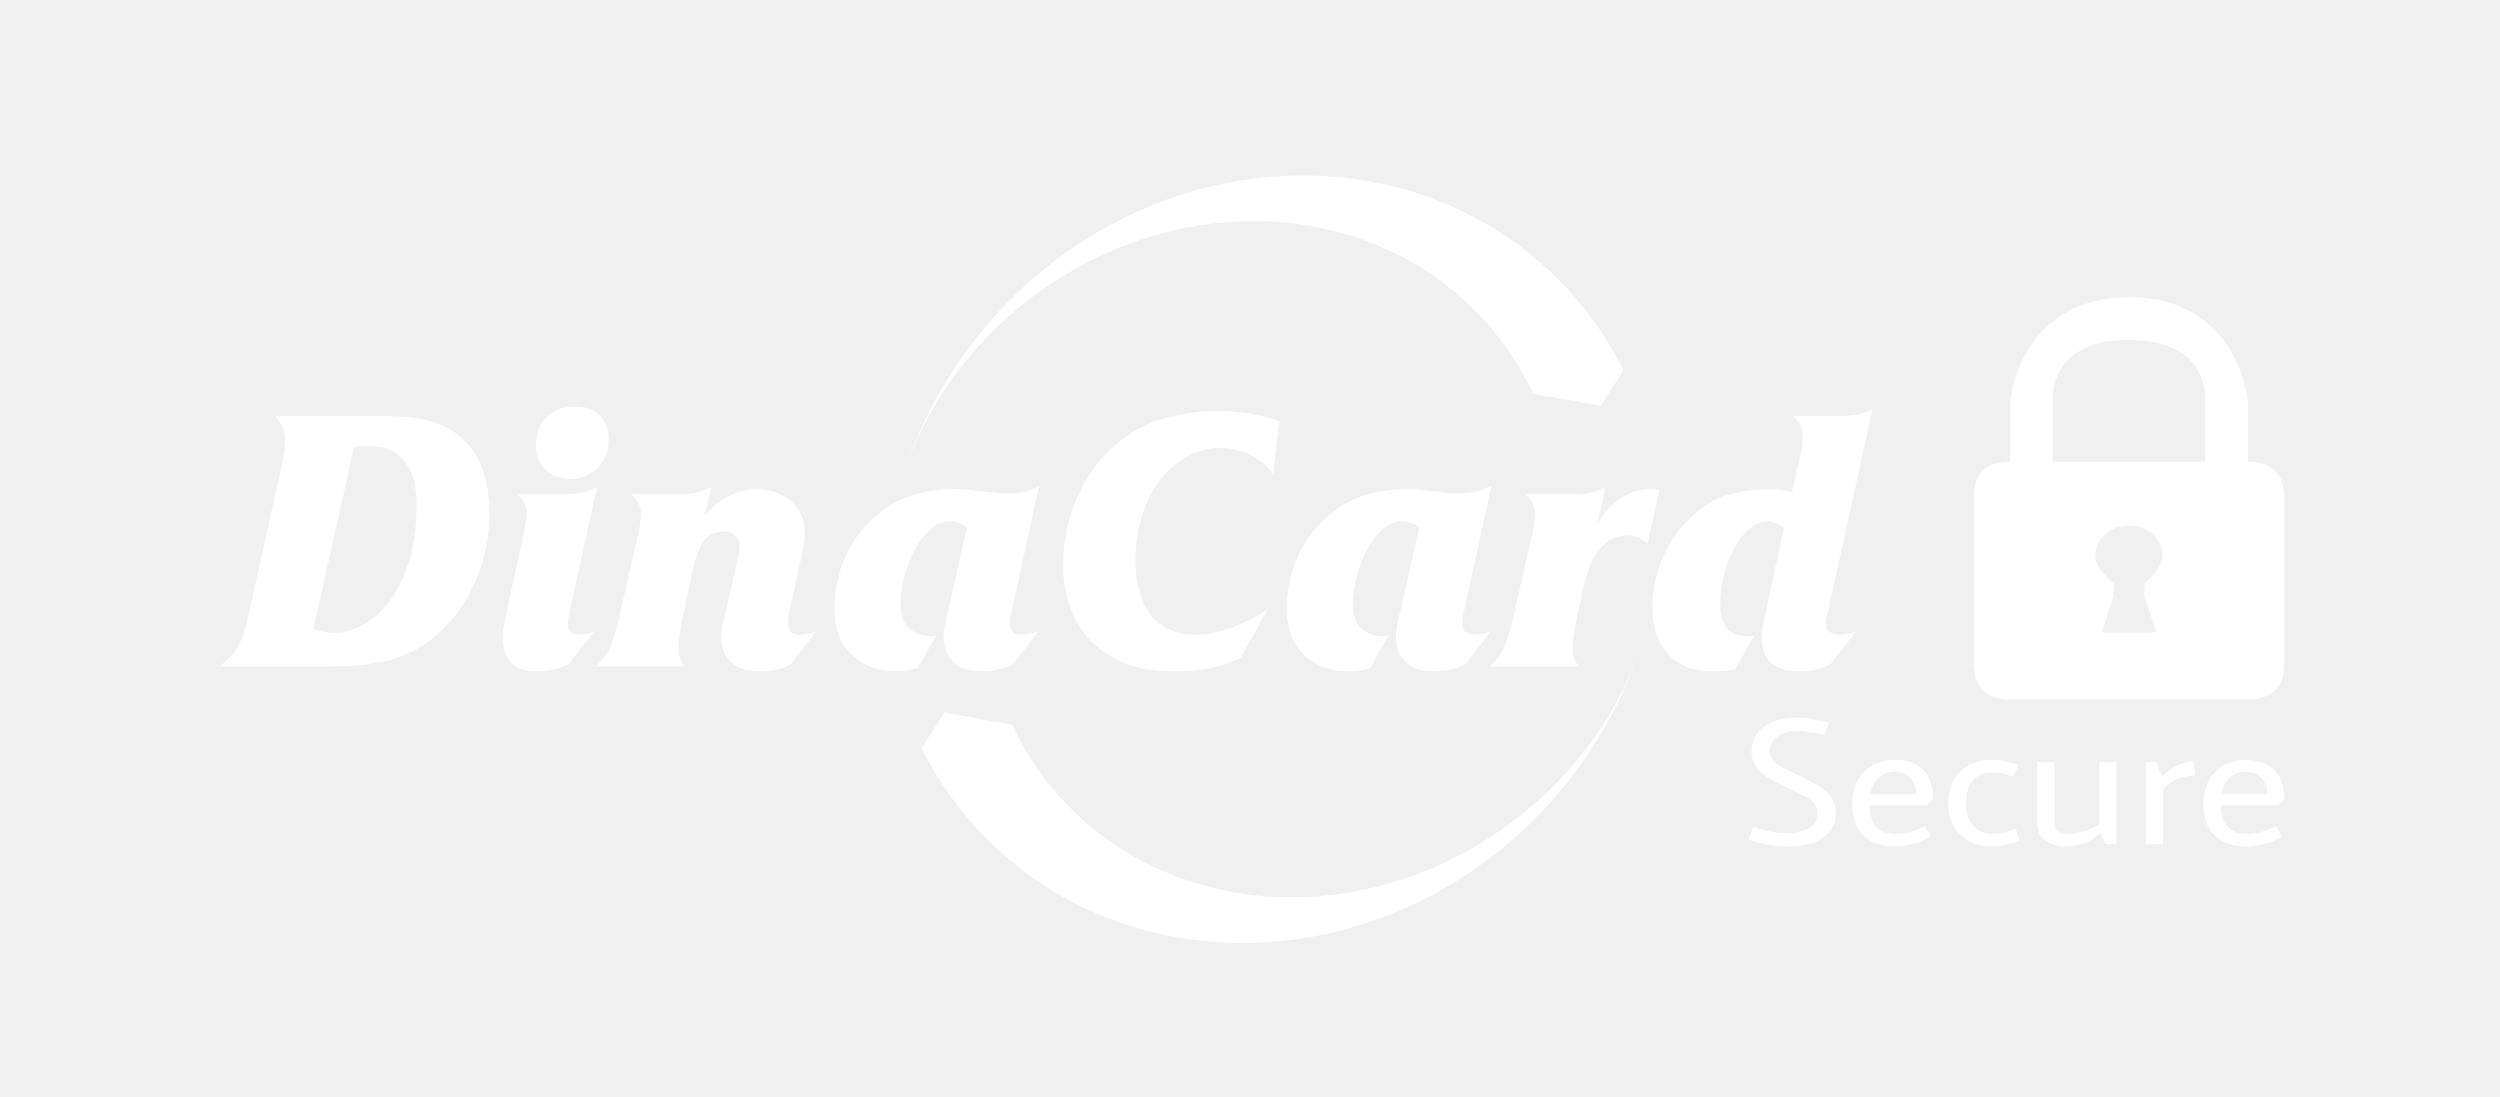
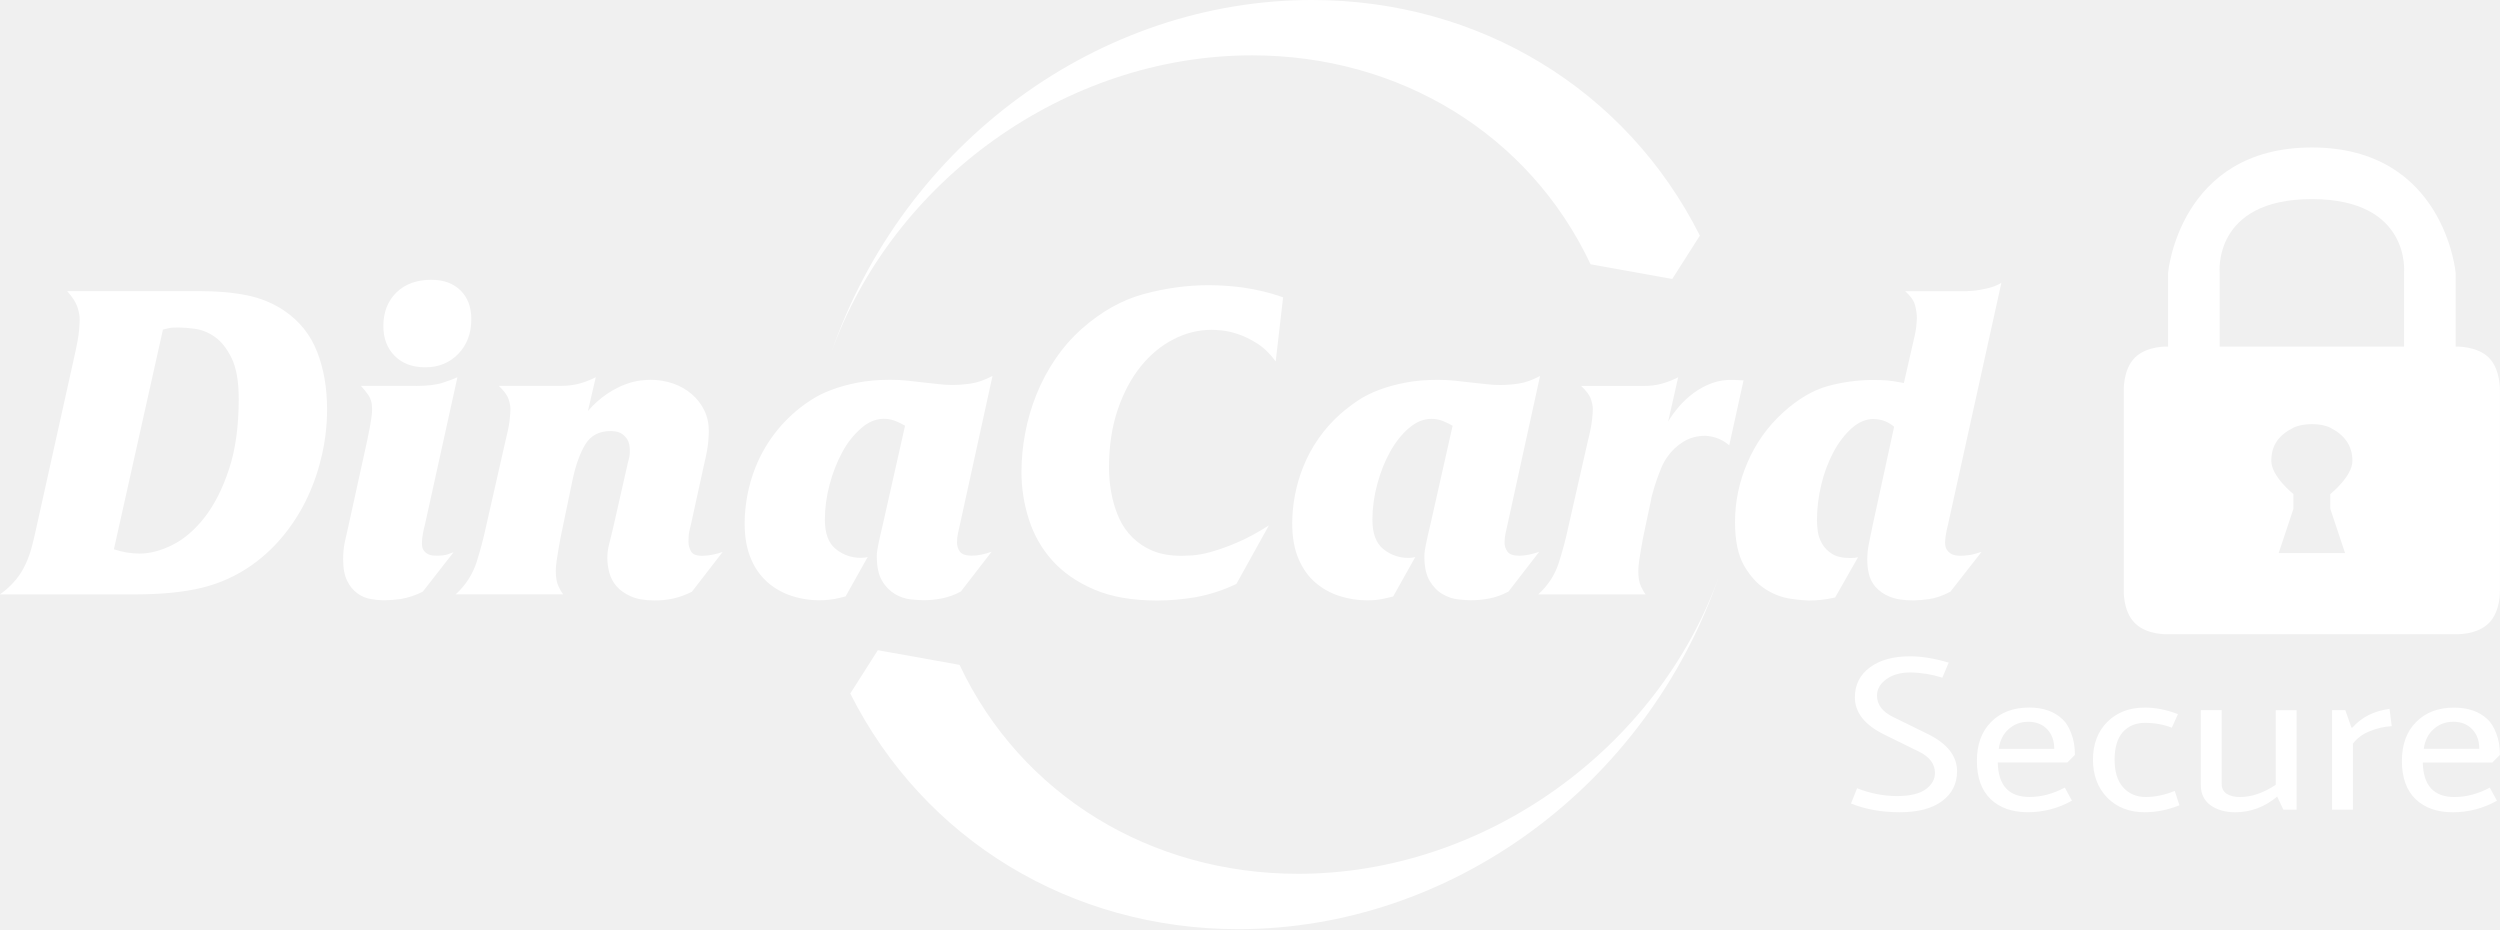
- <svg xmlns="http://www.w3.org/2000/svg" width="114" height="50" fill="none" viewBox="0 0 114 50">
+ <svg xmlns="http://www.w3.org/2000/svg" width="134.53" height="50" fill="none" viewBox="10.00 8.00 94.17 35.00">
  <path fill="#fff" fill-rule="evenodd" d="M69.914 17.955c-2.315-4.91-7.204-7.87-12.752-7.87-7.029 0-13.558 4.722-15.865 11.24C44.035 13.352 51.442 8 59.416 8c6.293 0 11.838 3.357 14.615 8.875l-1.04 1.633zm-1.969 12.432c.37-.336.629-.738.775-1.198q.22-.694.35-1.314l.734-3.23q.131-.52.163-.809.033-.285.032-.434 0-.145-.073-.367-.072-.22-.368-.497h2.366q.343 0 .653-.08.31-.082.636-.245l-.376 1.664q.164-.277.407-.562.245-.284.556-.514.311-.228.684-.368a2.1 2.1 0 0 1 .816-.122l.376.017-.539 2.448a1.4 1.4 0 0 0-.521-.294 1.6 1.6 0 0 0-.375-.066q-.472-.001-.84.229a2 2 0 0 0-.598.57q-.13.18-.229.417a8 8 0 0 0-.319.93 2 2 0 0 0-.073.32l-.212.996a14 14 0 0 0-.153.792q-.04.236-.074.458a3 3 0 0 0-.031.382q-.001.358.097.57.097.212.18.31h-4.044zM14.29 28.69a3.073 3.073 0 0 0 .965.163q.587-.001 1.24-.326.653-.326 1.209-1.035.555-.71.92-1.813.367-1.1.368-2.65 0-.995-.27-1.543t-.636-.8a1.7 1.7 0 0 0-.75-.301 5 5 0 0 0-.595-.049q-.18 0-.27.007-.09.008-.334.073zM10 30.387a3 3 0 0 0 .587-.538q.23-.277.375-.595.148-.319.237-.66.09-.343.17-.719l1.42-6.397q.164-.717.188-1.029.025-.311.024-.406 0-.23-.09-.49t-.382-.587h4.994q.996 0 1.771.156.775.154 1.411.58.866.588 1.24 1.55.376.96.375 2.17 0 .848-.187 1.688a7.8 7.8 0 0 1-.539 1.598q-.351.76-.882 1.42a6 6 0 0 1-1.215 1.15 5.5 5.5 0 0 1-1.876.858q-1.027.253-2.53.254H10zM26.253 18.54q.685 0 1.093.399.408.4.407 1.084 0 .8-.49 1.306t-1.24.507c-.49 0-.874-.144-1.16-.434q-.423-.43-.423-1.118 0-.782.49-1.265.489-.48 1.323-.48m-.573 3.998q.636-.001 1.004-.122.365-.12.546-.205l-1.223 5.548a4 4 0 0 0-.074.326 2 2 0 0 0-.04.375q0 .18.065.27.065.092.156.14.09.047.18.055t.156.008q.26 0 .407-.049.145-.048.229-.083l-1.16 1.486a2.9 2.9 0 0 1-.833.278 5 5 0 0 1-.636.049 3 3 0 0 1-.497-.049 1.2 1.2 0 0 1-.497-.212 1.25 1.25 0 0 1-.382-.465q-.155-.302-.156-.81 0-.374.065-.669l.147-.653.684-3.116q.016-.098.049-.244a9 9 0 0 0 .122-.677q.025-.17.024-.32.001-.325-.163-.545a3 3 0 0 0-.26-.319h2.087zm1.486 7.85h4.047a1.5 1.5 0 0 1-.18-.31q-.098-.212-.098-.57 0-.165.032-.383a25 25 0 0 1 .153-.899q.041-.204.073-.35l.376-1.81q.179-.834.482-1.331.302-.497.955-.497.066 0 .188.017t.236.09a.7.7 0 0 1 .205.22q.09.146.09.423a1.3 1.3 0 0 1-.066.407l-.57 2.515q-.08.343-.146.594a2 2 0 0 0-.066.531q0 .245.073.531.074.284.27.514.197.23.539.383.342.154.882.156a3 3 0 0 0 1.42-.327l1.16-1.5a3 3 0 0 1-.35.097 2 2 0 0 1-.418.049q-.343 0-.43-.18a.75.75 0 0 1-.09-.344l.006-.205q.007-.154.09-.465l.49-2.237q.132-.555.156-.84.025-.286.025-.417 0-.442-.171-.792a1.9 1.9 0 0 0-.473-.611 2.2 2.2 0 0 0-.701-.4 2.6 2.6 0 0 0-.858-.139q-.132 0-.368.025a2.5 2.5 0 0 0-.555.139q-.319.113-.685.35a3.7 3.7 0 0 0-.743.66l.295-1.271q-.326.164-.636.244t-.653.08h-2.366q.294.277.368.497.073.219.073.368 0 .145-.031.434-.032.286-.164.808l-.733 3.231q-.132.62-.35 1.313a2.8 2.8 0 0 1-.783 1.201m14.686.08q-.18.048-.416.097a3.372 3.372 0 0 1-1.608-.114 2.6 2.6 0 0 1-.907-.507 2.4 2.4 0 0 1-.635-.897q-.238-.555-.237-1.337 0-.49.098-1.028c.066-.358.168-.72.31-1.077a5.38 5.38 0 0 1 2.048-2.505q.35-.238.8-.407.448-.171.996-.277.546-.107 1.232-.108.344 0 .646.032l.58.066q.343.033.604.066.26.032.521.031.325-.001.702-.056.376-.059.8-.285l-1.224 5.582-.073.326q-.04.18-.041.358 0 .212.114.359.115.146.441.146.18 0 .375-.042.197-.04.375-.107l-1.16 1.5a2.6 2.6 0 0 1-.725.262q-.351.066-.678.065-.179 0-.482-.031a1.5 1.5 0 0 1-.587-.195 1.4 1.4 0 0 1-.49-.497q-.204-.335-.204-.938 0-.113.017-.212.015-.098.041-.23.026-.13.066-.309l.107-.458.833-3.703a2.5 2.5 0 0 0-.343-.17 1.15 1.15 0 0 0-.458-.09q-.443 0-.848.35a3.2 3.2 0 0 0-.71.897q-.3.547-.481 1.223-.18.675-.18 1.33 0 .769.406 1.101a1.47 1.47 0 0 0 1.101.327q.058-.009.107-.024z" clip-rule="evenodd" />
  <path fill="#fff" fill-rule="evenodd" d="M46.145 33.045c2.315 4.91 7.204 7.87 12.752 7.87 7.029 0 13.558-4.722 15.865-11.24C72.024 37.648 64.617 43 56.643 43c-6.293 0-11.838-3.357-14.615-8.876l1.038-1.632zm37.973-14.082q.277 0 .66-.083.384-.08.611-.229l-2.007 9.09a4 4 0 0 0-.098.483q-.016.153-.017.204 0 .18.066.278a.46.46 0 0 0 .326.212q.098.016.18.017.13 0 .32-.024.186-.024.482-.122l-1.174 1.5c-.295.154-.56.244-.8.278a5 5 0 0 1-.586.05q-.57 0-.914-.147a1.4 1.4 0 0 1-.531-.375 1.16 1.16 0 0 1-.244-.497 2.4 2.4 0 0 1-.056-.514q.001-.294.056-.58.059-.286.156-.758l.8-3.671a1.2 1.2 0 0 0-.442-.244 1.5 1.5 0 0 0-.326-.049c-.295 0-.57.117-.833.351q-.391.352-.685.897a5.2 5.2 0 0 0-.458 1.232 5.7 5.7 0 0 0-.163 1.338q0 .18.032.416.032.237.163.466t.375.382q.245.155.685.156.097 0 .163-.007.066-.009.131-.024l-.864 1.517a4.3 4.3 0 0 1-.997.115 6 6 0 0 1-.677-.066 2.4 2.4 0 0 1-.93-.35q-.466-.286-.817-.883-.35-.596-.35-1.656 0-1.16.472-2.251a5.4 5.4 0 0 1 1.337-1.876q.848-.767 1.689-.997a6.5 6.5 0 0 1 1.688-.229q.326 0 .538.017.213.016.636.098l.31-1.355q.13-.522.156-.767.025-.246.024-.327 0-.212-.066-.473-.065-.26-.375-.538h2.354zm-21.64 11.505.833-1.487a1 1 0 0 1-.107.025 1.473 1.473 0 0 1-1.101-.326q-.408-.336-.407-1.102 0-.655.18-1.33.18-.677.483-1.223.303-.547.709-.897.409-.35.848-.35.243 0 .458.09.211.09.343.17l-.833 3.703-.107.458q-.04.18-.066.31-.025.13-.041.229-.016.098-.017.212 0 .604.204.938.205.336.49.497.286.164.587.194.301.033.482.032.326 0 .678-.066.35-.065.726-.26l1.16-1.501q-.179.065-.376.107a2 2 0 0 1-.375.042q-.326 0-.44-.147a.57.57 0 0 1-.115-.358q0-.18.041-.358l.073-.326 1.223-5.582c-.282.151-.55.249-.799.285a4.6 4.6 0 0 1-.702.056q-.26 0-.521-.032a20 20 0 0 0-.604-.065l-.58-.066a6 6 0 0 0-.646-.032q-.685 0-1.233.108-.547.105-.996.277t-.8.407a7 7 0 0 0-.645.497 5.3 5.3 0 0 0-1.403 2.008 5.8 5.8 0 0 0-.407 2.105q0 .781.236 1.337.238.556.636.897.399.343.907.506.504.164 1.045.164.325 0 .563-.05c.158-.03.297-.065.416-.096m-5.905-.473 1.223-2.203q-.668.424-1.216.653a8 8 0 0 1-.962.344 3.7 3.7 0 0 1-.695.131q-.278.016-.407.017-.653 0-1.108-.194a2.37 2.37 0 0 1-1.25-1.216 4 4 0 0 1-.253-.75 5 5 0 0 1-.108-.678 6 6 0 0 1-.024-.473q.001-1.224.326-2.185.327-.961.865-1.632.539-.67 1.24-1.028a3.1 3.1 0 0 1 1.435-.358q.115 0 .383.024.27.025.611.139.344.113.72.35.375.237.7.678l.279-2.415a8 8 0 0 0-1.501-.367 10 10 0 0 0-1.289-.09q-1.224 0-2.456.333-1.231.335-2.324 1.299-.571.505-1.004 1.143a7 7 0 0 0-.719 1.347q-.284.709-.423 1.452a8 8 0 0 0-.14 1.46q0 .914.279 1.785.276.873.881 1.55.605.676 1.574 1.093.972.417 2.376.417.686 0 1.435-.122a6.1 6.1 0 0 0 1.552-.504" clip-rule="evenodd" />
  <path fill="#fff" d="M97.083 13.555c5 0 5.417 4.723 5.417 4.723v2.777c.008 0 .803-.03 1.25.417.449.449.417 1.25.417 1.25v7.5s.043.79-.417 1.25-1.25.417-1.25.417H91.667c-.012 0-.791.043-1.25-.417-.463-.462-.417-1.247-.417-1.25v-7.5c0-.003-.041-.792.417-1.25s1.25-.417 1.25-.417v-2.777c0-.006.42-4.723 5.416-4.723m.695 10.556c-.364-.185-1.04-.175-1.389 0-.555.278-.833.663-.833 1.25s.833 1.25.833 1.25v.555l-.556 1.667h2.5l-.555-1.666v-.556c.007-.006.833-.666.833-1.25 0-.587-.31-.984-.833-1.25m-.695-8.611c-3.75 0-3.472 2.778-3.472 2.778v2.777h6.945v-2.777c0-.005.274-2.778-3.473-2.778M81.952 32.722q.647 0 1.452.238l-.24.567a4.2 4.2 0 0 0-1.203-.197q-.555 0-.907.255-.351.255-.351.616 0 .517.62.813l1.304.64q1.092.543 1.092 1.397 0 .706-.564 1.125-.565.42-1.592.42-1.026 0-1.84-.33l.23-.574a4.1 4.1 0 0 0 1.49.295q.74 0 1.092-.254.351-.255.351-.616 0-.517-.62-.813l-1.304-.641q-1.092-.542-1.092-1.396 0-.708.564-1.126.566-.42 1.518-.419m4.475 1.93q.806 0 1.268.444.194.18.323.526.14.344.14.813l-.287.287h-2.619q.028 1.298 1.194 1.299.666 0 1.332-.354l.268.493a3.35 3.35 0 0 1-1.665.435q-.88 0-1.397-.492-.518-.502-.518-1.438t.536-1.47q.537-.543 1.425-.542m4.354 0q.62 0 1.258.247l-.23.51q-.473-.181-1.01-.181-.525 0-.841.353-.305.352-.305 1.035 0 .681.323 1.043.324.361.852.362.527 0 1.091-.23l.176.542q-.648.262-1.314.262-.86 0-1.406-.55-.537-.558-.537-1.43 0-.878.537-1.42.546-.543 1.406-.542m2.906 2.884a.42.42 0 0 0 .185.361q.195.124.5.124.657 0 1.35-.46v-2.81h.787v3.746h-.5l-.231-.493q-.712.591-1.582.591-.555 0-.925-.262-.37-.264-.37-.764V34.75h.786zm8.75-2.883q.804 0 1.267.443.194.18.324.526.138.344.139.813l-.287.287h-2.618q.027 1.298 1.193 1.299.666 0 1.332-.354l.269.493a3.36 3.36 0 0 1-1.666.435q-.878 0-1.397-.492-.518-.502-.518-1.438t.537-1.47q.536-.543 1.425-.542m-2.345.698q-.434.024-.842.197a1.45 1.45 0 0 0-.62.46v2.489h-.786V34.75h.5l.23.657h.038q.51-.583 1.397-.706zm-13.693-.164q-.435 0-.74.279-.305.27-.37.74h2.091q0-.46-.268-.74-.269-.28-.713-.28m16.01 0q-.435 0-.74.279-.306.27-.37.74h2.091q0-.46-.269-.74-.268-.28-.712-.28" />
</svg>
